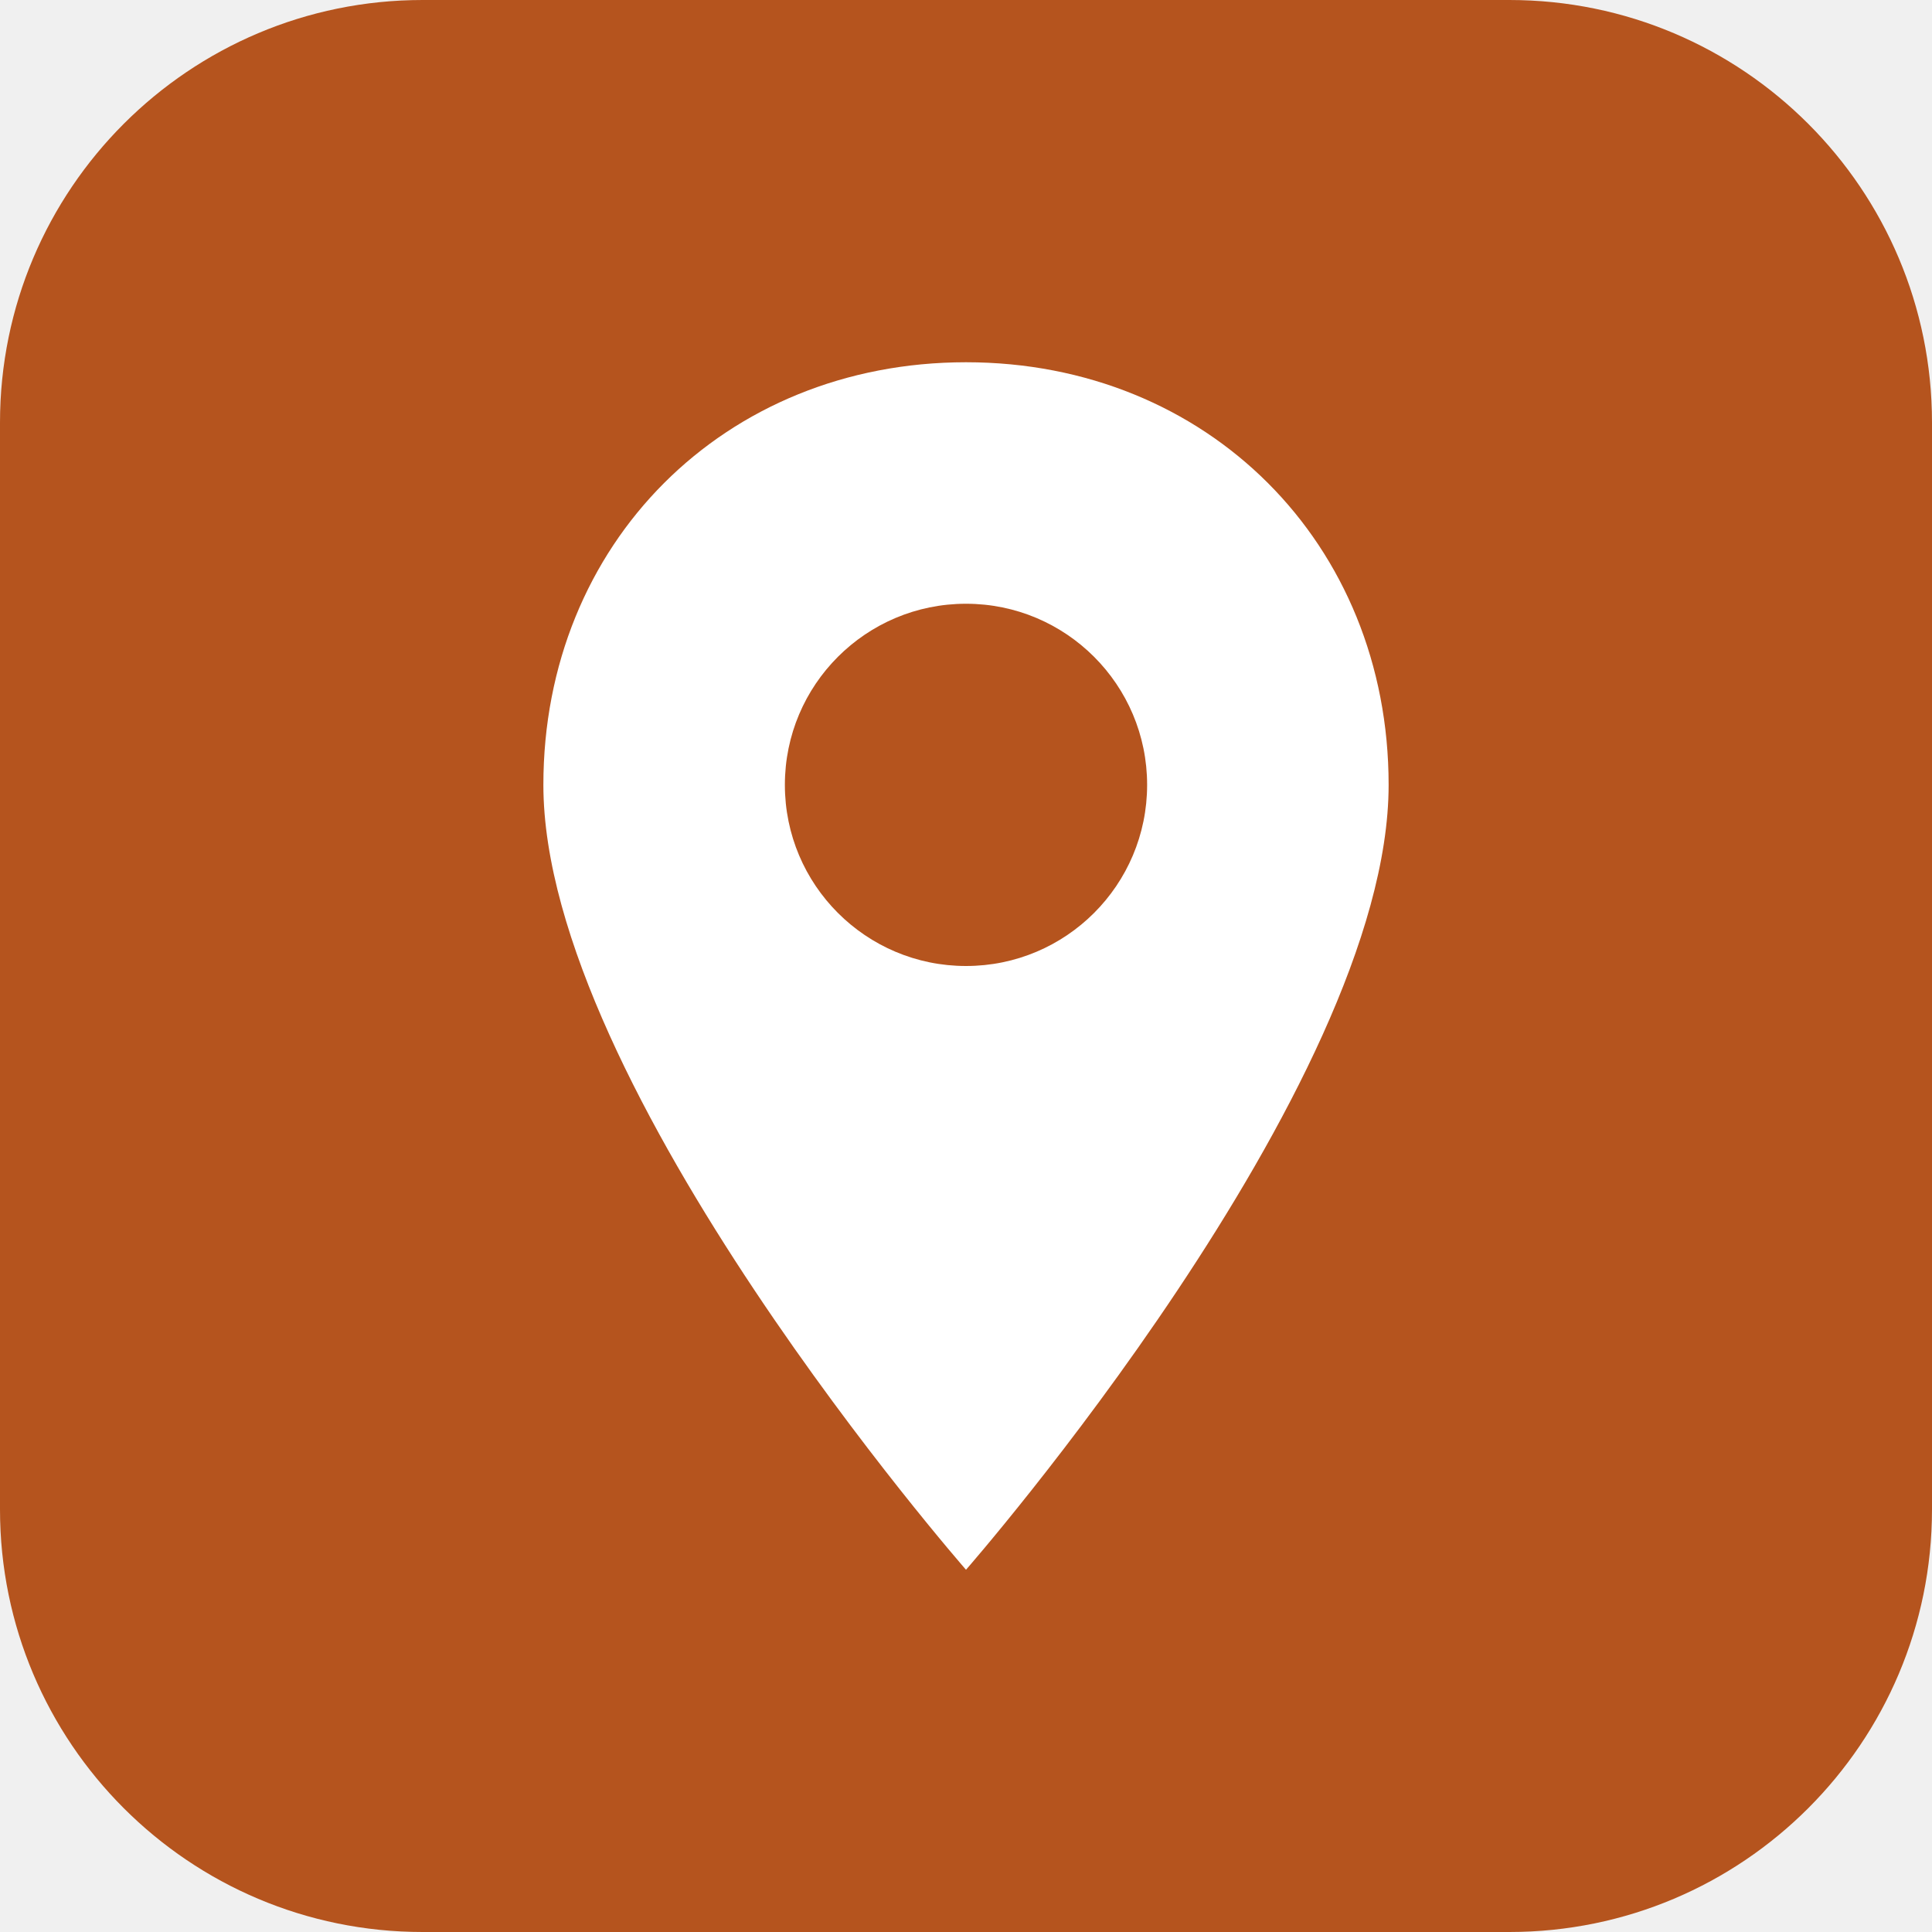
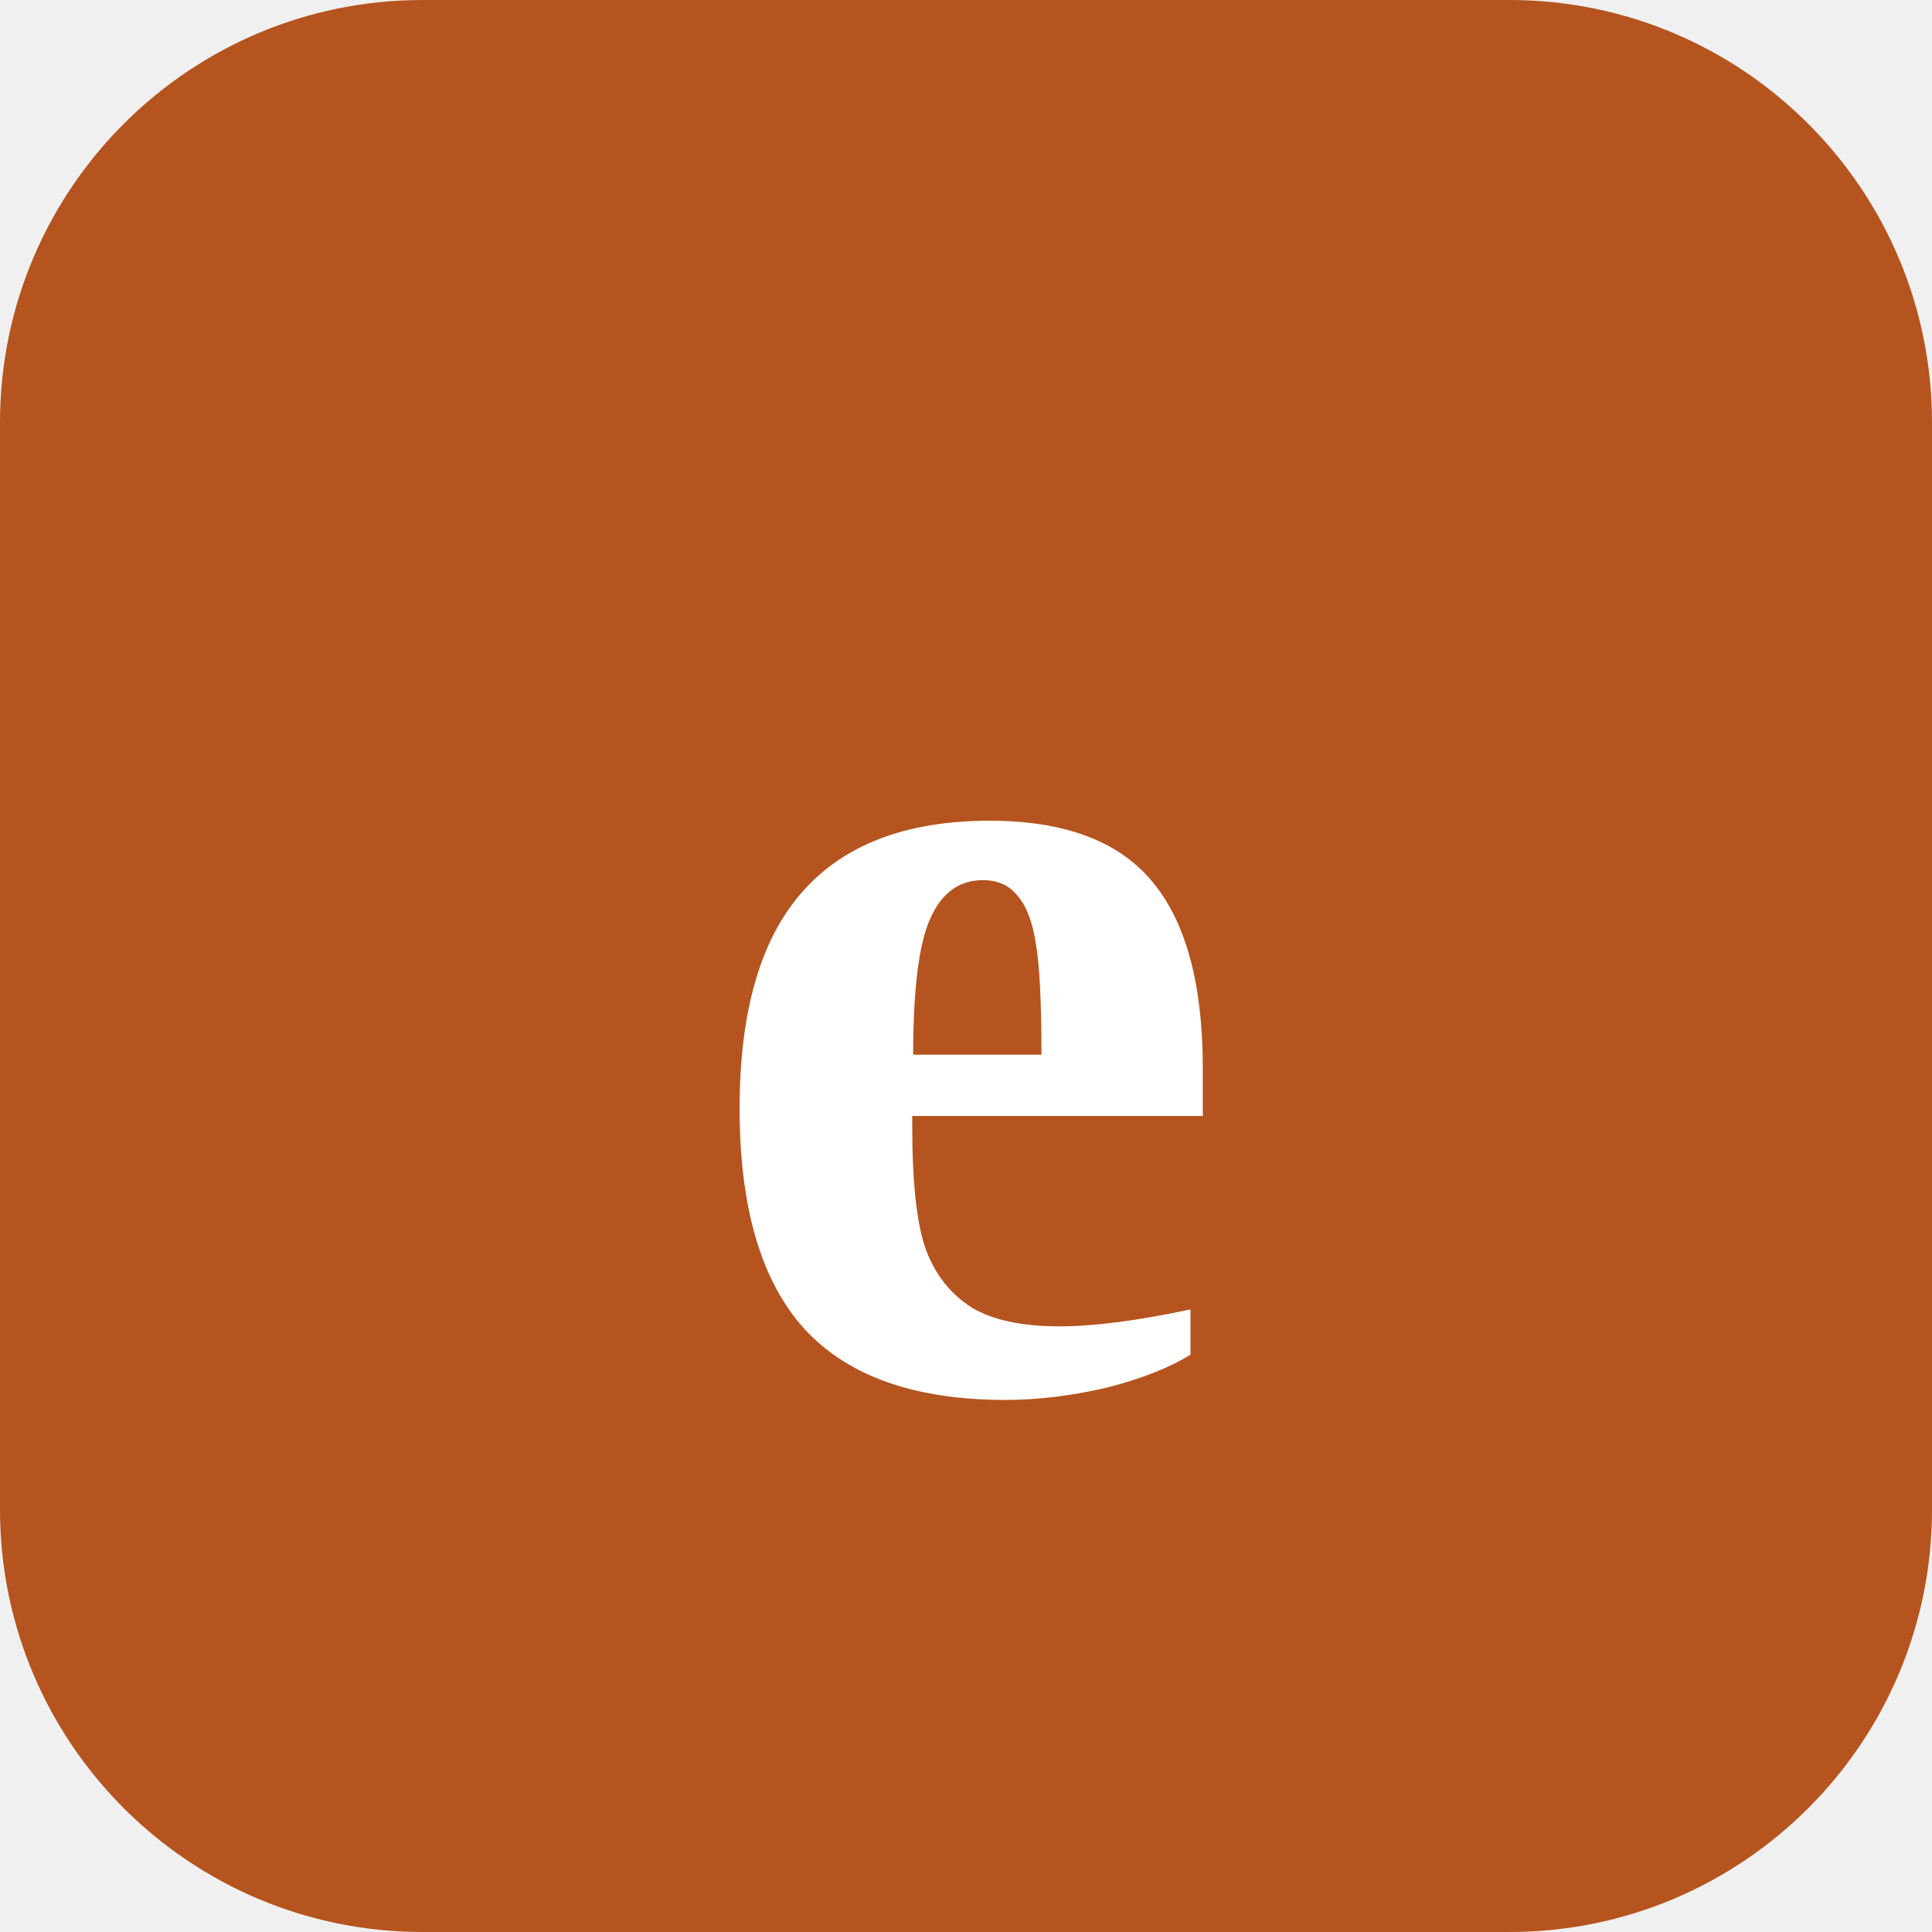
<svg xmlns="http://www.w3.org/2000/svg" viewBox="0 0 32 32">
  <rect width="32" height="32" rx="7" fill="#B5541E" />
-   <path d="M16 6c-4 0-7 3-7 7 0 5 7 13 7 13s7-8 7-13c0-4-3-7-7-7z" fill="white" />
-   <circle cx="16" cy="13" r="3" fill="#B5541E" />
+   <text x="16" y="23" font-family="Georgia, 'Times New Roman', serif" font-size="20" font-weight="600" fill="white" text-anchor="middle">e</text>
</svg>
